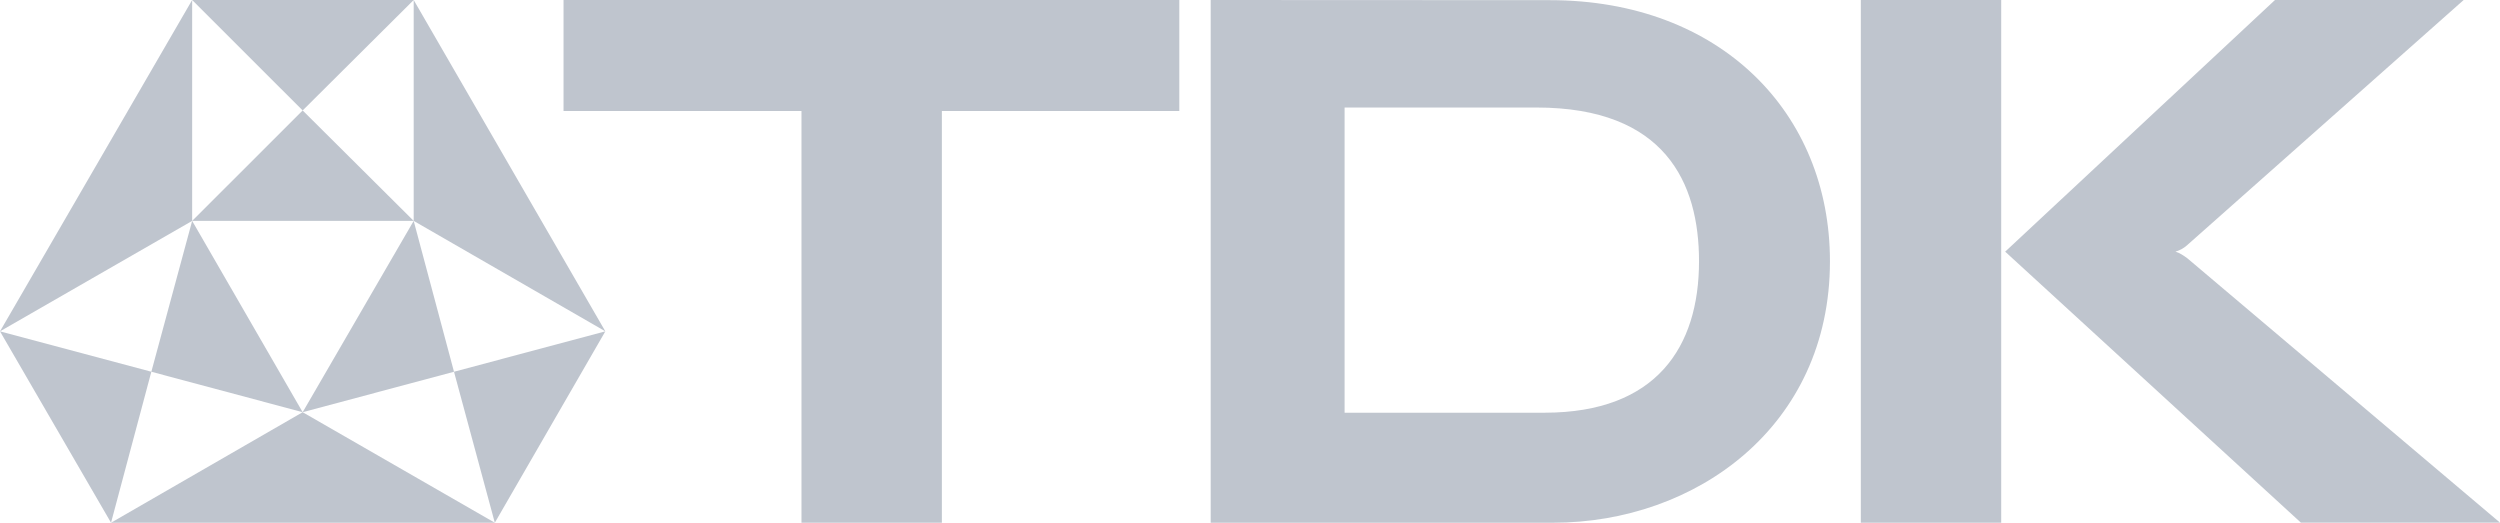
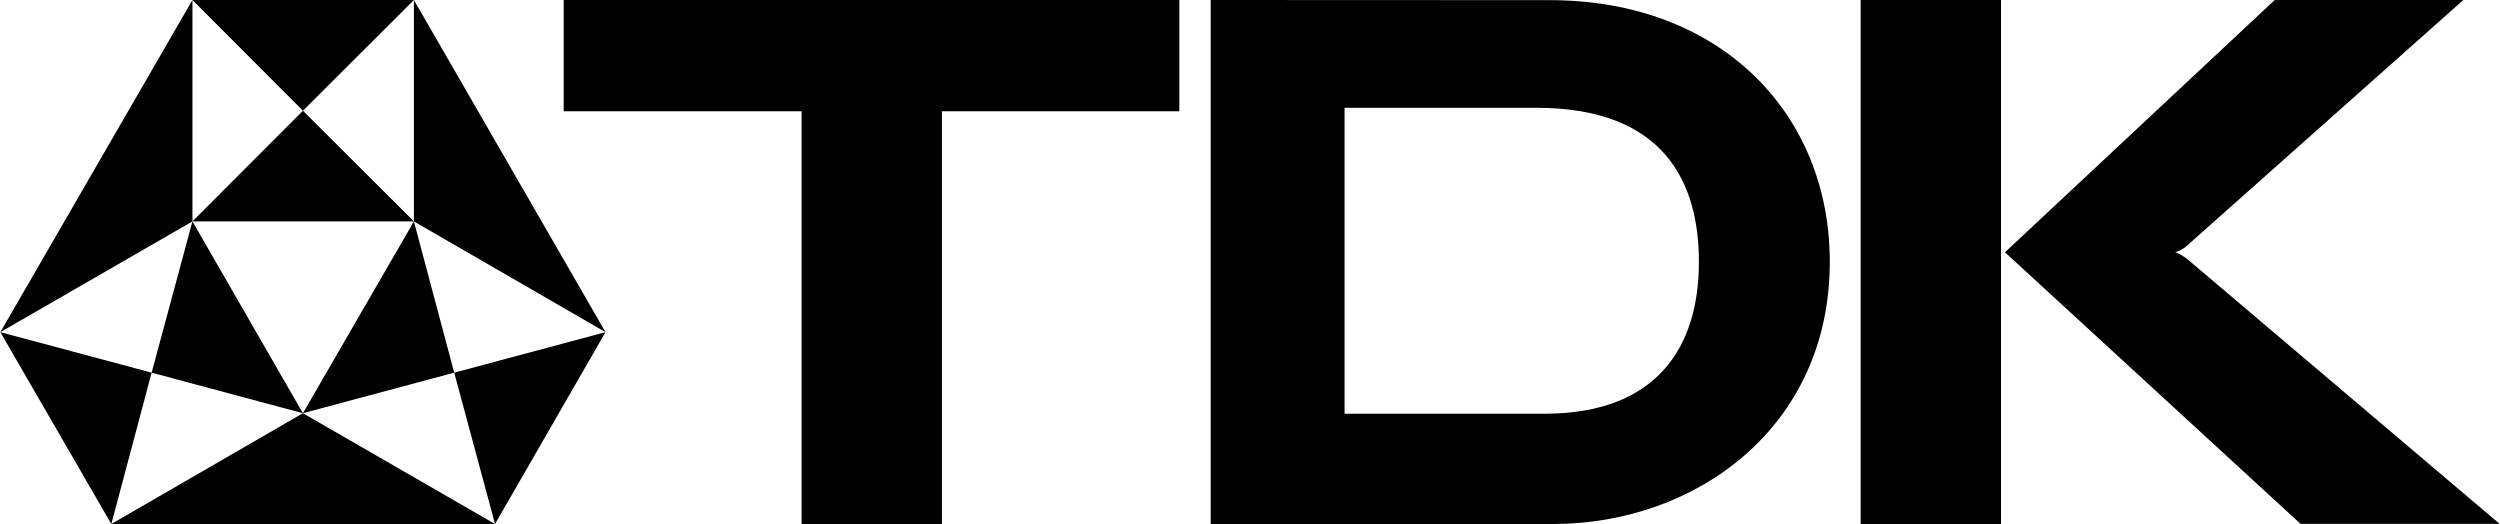
- <svg xmlns="http://www.w3.org/2000/svg" width="110" height="23" viewBox="0 0 110 23" fill="none">
-   <g id="layer1">
-     <g id="g2100">
-       <path id="path24" d="M95.719 11.073C95.894 11.119 96.091 11.252 96.245 11.366L110 22.996H101.239L88.228 11.073L100.1 0H108.401L96.245 10.778C96.091 10.924 95.894 11.023 95.719 11.073Z" fill="#8E98A8" fill-opacity="0.56" />
-       <path id="path26" d="M53.27 0C53.27 0 64.572 0.007 68.186 0.007C75.699 0.007 80.518 4.967 80.518 11.495C80.518 18.775 74.604 23 68.339 23C64.594 23 53.27 23 53.27 23V0ZM59.162 18.159C59.162 18.159 63.433 18.164 67.989 18.159C72.873 18.148 74.757 15.278 74.757 11.495C74.757 8.047 73.267 4.736 67.616 4.731C62.25 4.727 59.162 4.731 59.162 4.731V18.159Z" fill="#8E98A8" fill-opacity="0.56" />
-       <path id="path28" d="M26.635 14.579L18.202 9.719V0L26.635 14.579ZM0 14.579L8.455 9.719V0L0 14.579ZM13.317 18.137L4.885 23H21.772L13.317 18.137ZM18.202 0H8.455L13.317 4.86L18.202 0ZM18.202 9.719L13.317 18.137L19.976 16.357L18.202 9.719ZM8.455 9.719H18.202L13.317 4.86L8.455 9.719ZM19.976 16.357L21.772 23L26.635 14.579L19.976 16.357ZM8.455 9.719L13.317 18.137L6.659 16.357L8.455 9.719ZM6.659 16.357L4.885 23L0 14.579L6.659 16.357Z" fill="#8E98A8" fill-opacity="0.56" />
-       <path id="path46" d="M51.89 0H24.795V4.884H35.265V23H41.442V4.884H51.89V0Z" fill="#8E98A8" fill-opacity="0.56" />
-       <path id="path48" d="M88.053 23V0H81.876V23H88.053Z" fill="#8E98A8" fill-opacity="0.56" />
-     </g>
-   </g>
+ <svg xmlns="http://www.w3.org/2000/svg" height="524" width="2500" viewBox="0 0 721.335 151.233">
+   <path d="M627.685 72.808c1.15.302 2.442 1.178 3.447 1.925l90.203 76.471H663.88l-85.32-78.396L656.413 0h54.438l-79.718 70.87c-1.005.962-2.298 1.608-3.447 1.938zM349.32 0s74.116.043 97.816.043c49.267 0 80.866 32.62 80.866 75.538 0 47.873-38.781 75.652-79.86 75.652H349.32zm38.638 119.404s28.009.028 57.885 0c32.03-.072 44.383-18.946 44.383-43.823 0-22.666-9.767-44.441-46.825-44.47-35.19-.028-55.443 0-55.443 0zM174.66 95.862l-55.3-31.959V0zM0 95.862l55.443-31.959V0zm87.33 23.398l-55.3 31.973h110.743zM119.36 0H55.444L87.33 31.959zm0 63.903L87.33 119.26l43.665-11.706zm-63.917 0h63.918L87.33 31.96zm75.552 43.65l11.778 43.68 31.887-55.371zm-75.552-43.65L87.33 119.26l-43.665-11.706zm-11.778 43.65l-11.634 43.68L0 95.862zM340.271 0H162.595v32.117h68.657v119.116h40.505V32.117h68.514zM577.413 151.233V0h-40.505v151.233z" />
</svg>
